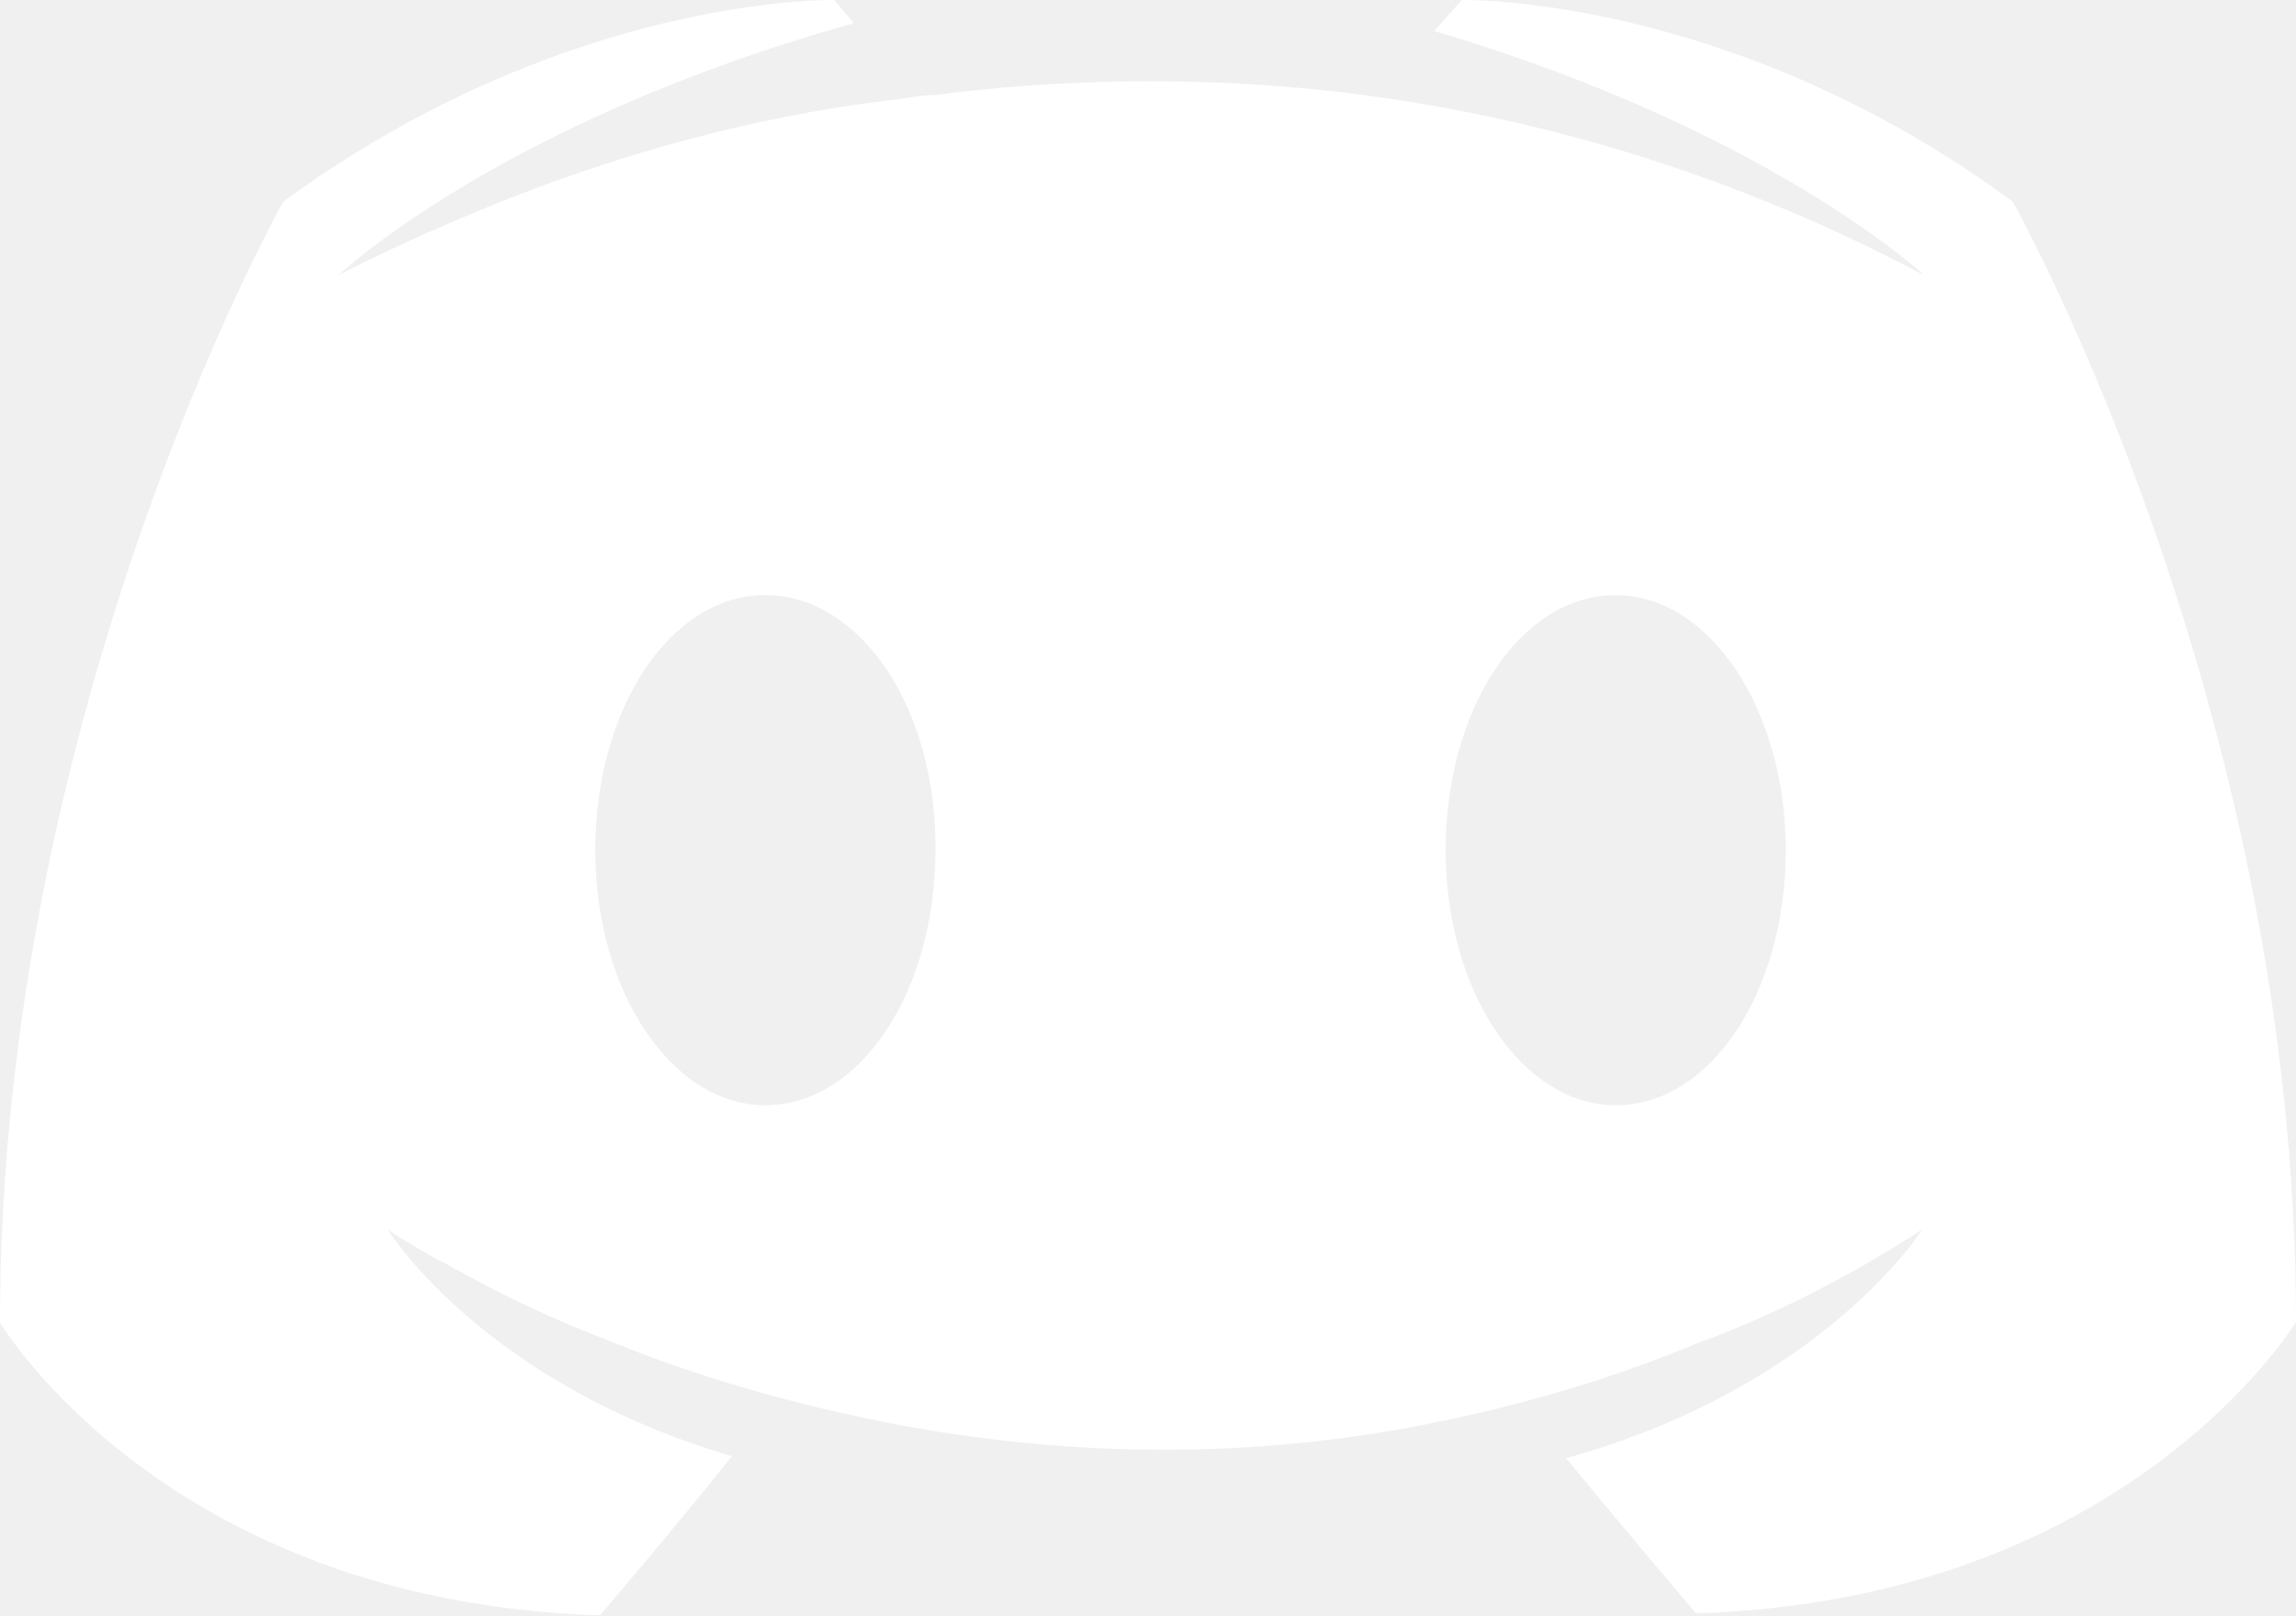
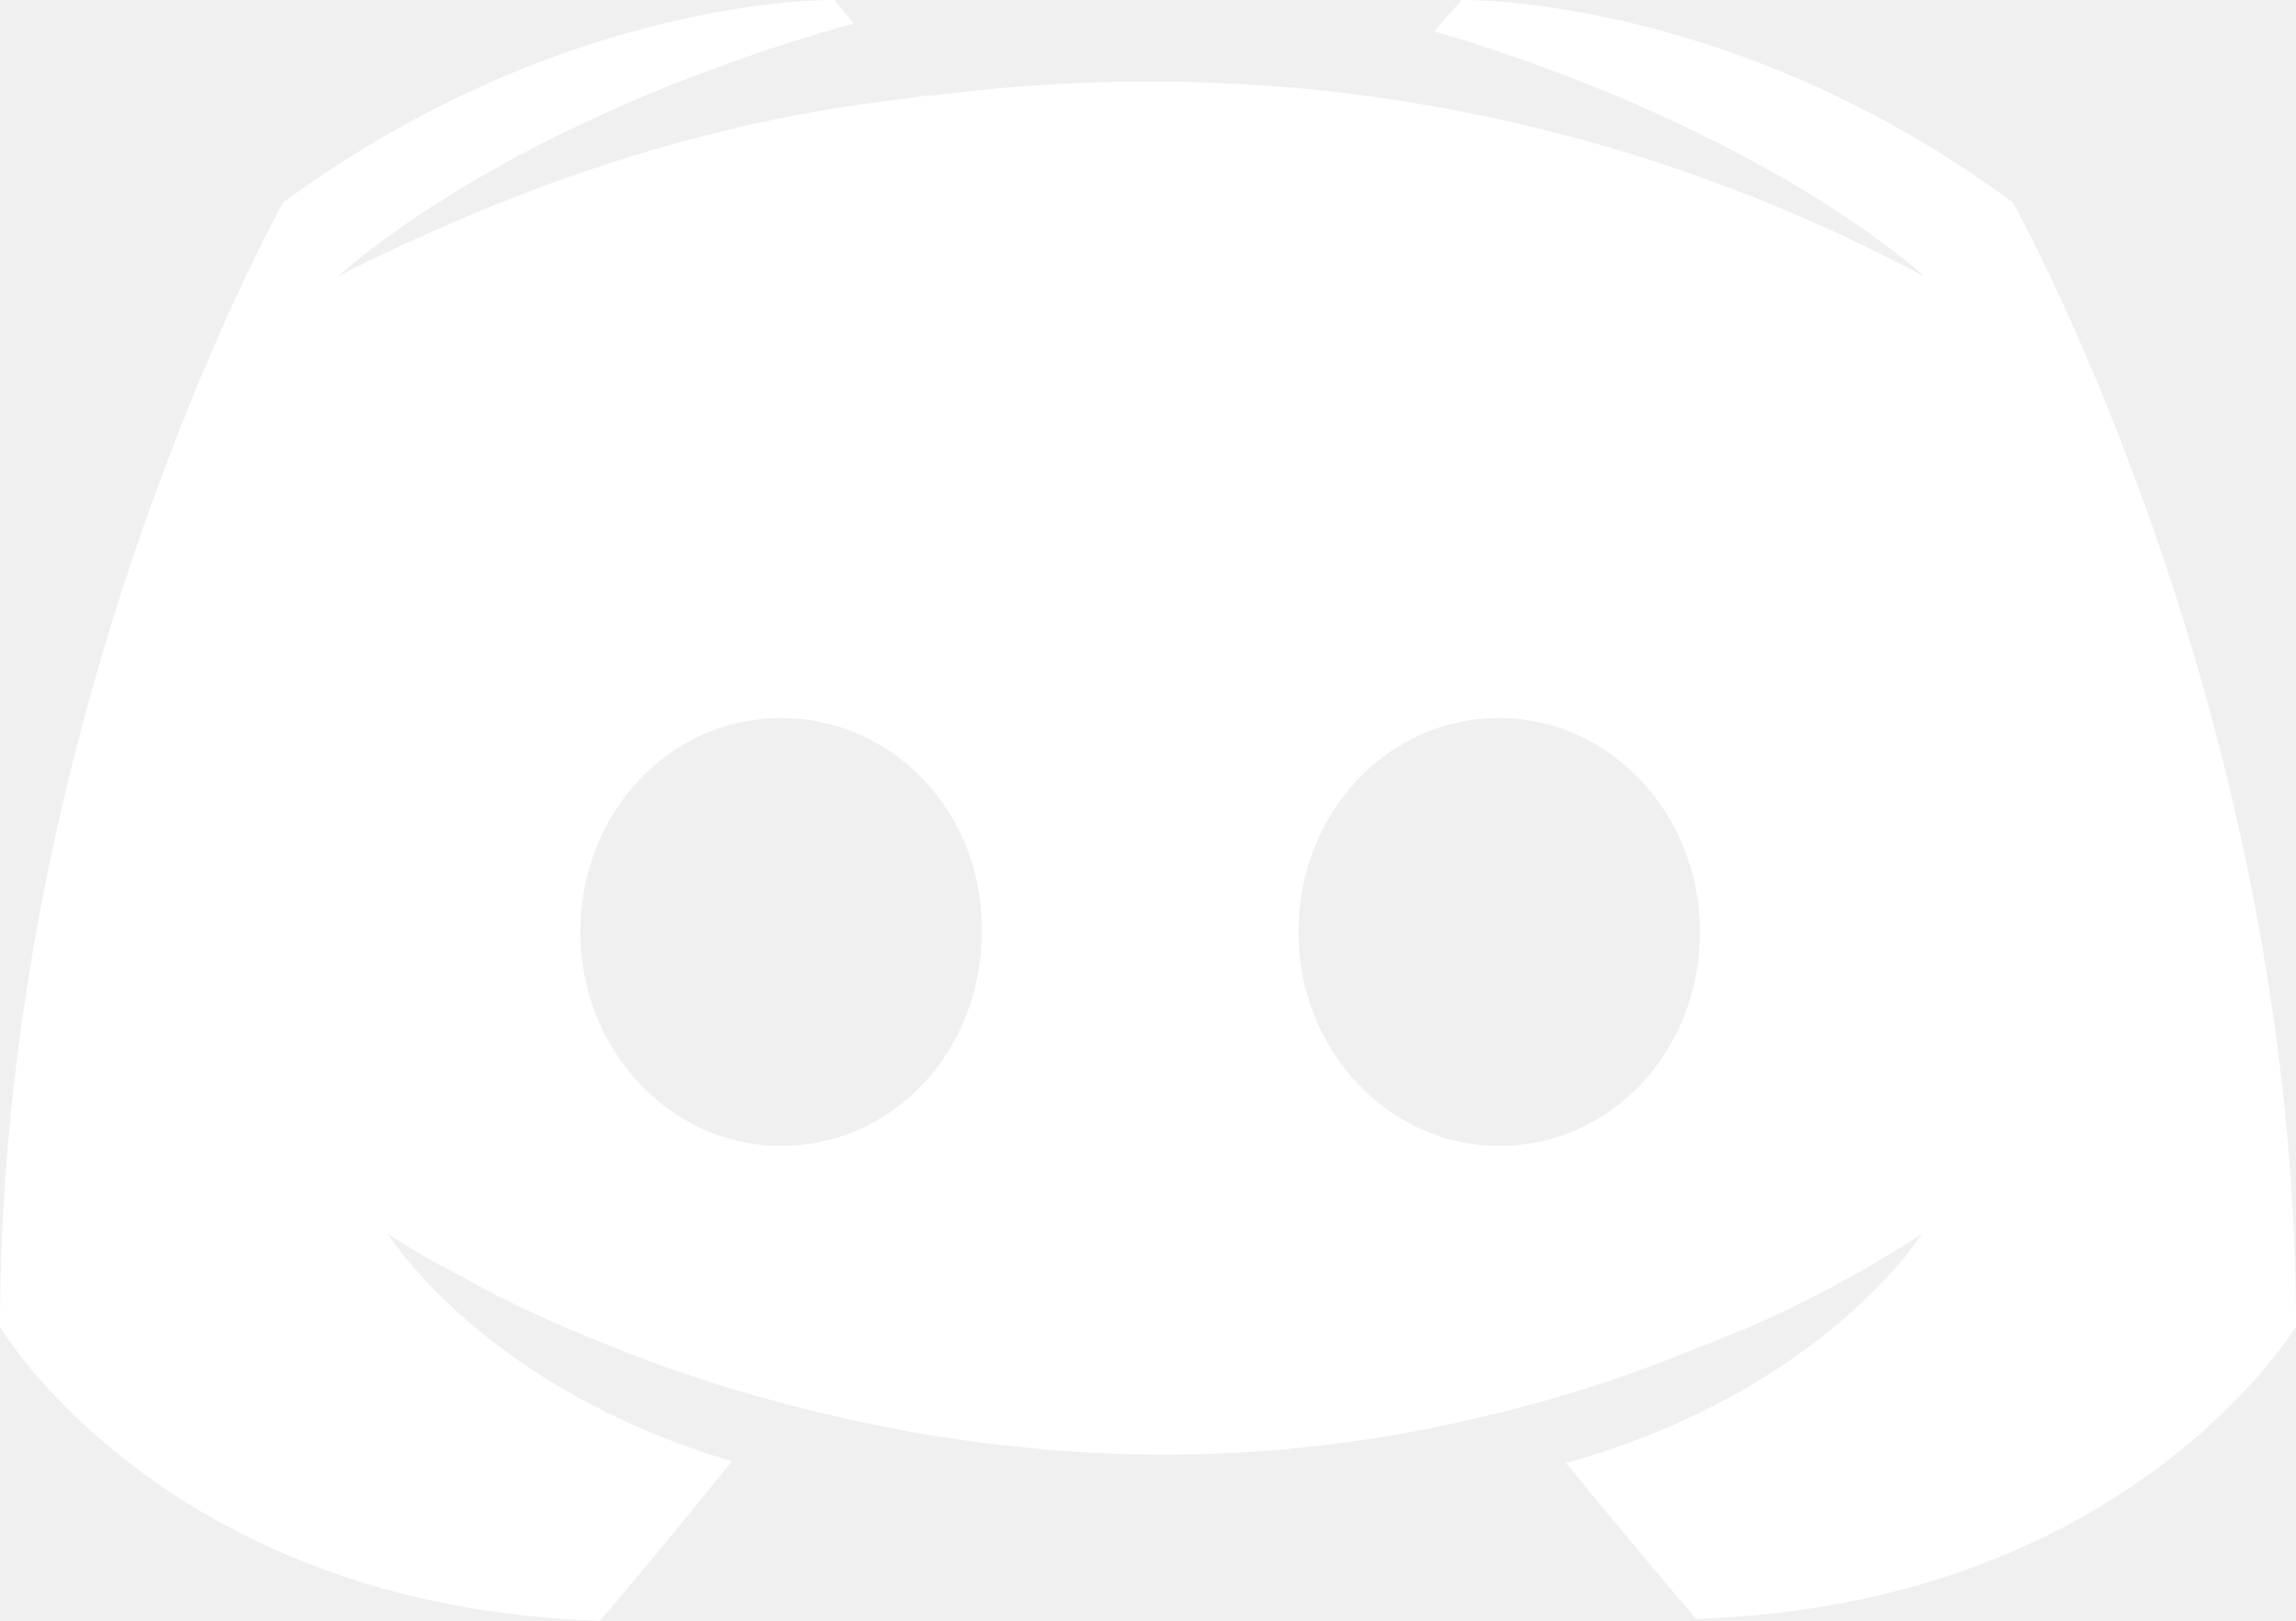
- <svg xmlns="http://www.w3.org/2000/svg" width="27px" height="19px" viewBox="0 0 27 19" version="1.1">
-   <g id="Symbols" stroke="none" stroke-width="1" fill="none" fill-rule="evenodd">
-     <g id="icon/social/twitter-copy" transform="translate(0, -4)" fill="#FFFFFF">
-       <path d="M18.417,21.152 C21.448,20.308 22.605,18.462 22.605,18.462 C21.656,19.077 20.754,19.51 19.944,19.806 C18.787,20.286 17.677,20.582 16.59,20.788 C14.368,21.198 12.332,21.084 10.596,20.765 C9.278,20.514 8.145,20.172 7.195,19.783 C6.663,19.579 6.085,19.328 5.507,19.009 C5.437,18.963 5.368,18.94 5.298,18.895 C5.252,18.872 5.228,18.849 5.205,18.849 C4.815,18.634 4.587,18.482 4.56,18.463 C4.593,18.518 5.715,20.277 8.607,21.129 C7.913,21.997 7.056,23 7.056,23 C1.944,22.84 2.18491891e-13,19.556 2.18491891e-13,19.556 C2.18491891e-13,12.28 3.331,6.372 3.331,6.372 C6.663,3.932 9.81,4 9.81,4 L10.041,4.273 C5.876,5.436 3.979,7.238 3.979,7.238 C3.979,7.238 4.489,6.965 5.344,6.6 C7.82,5.528 9.787,5.255 10.596,5.163 C10.735,5.141 10.851,5.118 10.99,5.118 C12.401,4.935 13.998,4.889 15.663,5.072 C17.861,5.323 20.222,5.962 22.628,7.238 C22.628,7.238 20.8,5.528 16.866,4.365 L17.191,4 C17.191,4 20.36,3.932 23.669,6.372 C23.669,6.372 27,12.28 27,19.556 C26.986,19.556 25.038,22.817 19.944,22.977 C19.944,22.977 19.11,21.997 18.417,21.152 Z M9,17 C10.118,17 11,15.664 11,14 C11.019,12.336 10.118,11 9,11 C7.882,11 7,12.336 7,14 C7,15.664 7.902,17 9,17 Z M19,17 C20.118,17 21,15.664 21,14 C21,12.336 20.098,11 19,11 C17.882,11 17,12.336 17,14 C17,15.664 17.902,17 19,17 Z" id="discord" />
+ <svg xmlns="http://www.w3.org/2000/svg" width="17px" height="12px" viewBox="0 0 17 12" version="1.1">
+   <g id="Desktop" stroke="none" stroke-width="1" fill="none" fill-rule="evenodd">
+     <g id="HashRush-Main" transform="translate(-675, -3973)" fill="#FFFFFF">
+       <g id="Group-5" transform="translate(599, 3840)">
+         <g id="Group-10">
+           <g id="Group-4" transform="translate(53, 126)">
+             <g id="Group-3" transform="translate(23, 7)">
+               <path d="M9.614,6.9 C9.614,6.022 10.27,5.316 11.1,5.316 C11.916,5.316 12.587,6.022 12.587,6.9 C12.587,7.78 11.931,8.485 11.1,8.485 C10.285,8.485 9.614,7.78 9.614,6.9 Z M4.297,6.9 C4.297,6.022 4.953,5.316 5.783,5.316 C6.614,5.316 7.284,6.022 7.269,6.9 C7.269,7.78 6.614,8.485 5.783,8.485 C4.968,8.485 4.297,7.78 4.297,6.9 Z M10.823,0 L10.619,0.231 C13.096,0.965 14.247,2.046 14.247,2.046 C12.732,1.239 11.246,0.836 9.862,0.678 C8.814,0.562 7.808,0.591 6.919,0.706 C6.833,0.706 6.759,0.721 6.672,0.735 C6.162,0.792 4.924,0.965 3.365,1.643 C2.826,1.873 2.505,2.046 2.505,2.046 C2.505,2.046 3.7,0.908 6.322,0.173 L6.177,0 C6.177,0 4.196,-0.043 2.097,1.499 C2.097,1.499 0,5.23 0,9.825 C0,9.825 1.224,11.9 4.443,12 C4.443,12 4.982,11.366 5.419,10.819 C3.598,10.28 2.892,9.169 2.871,9.134 C2.888,9.146 3.031,9.243 3.277,9.378 C3.292,9.378 3.307,9.392 3.336,9.407 C3.38,9.436 3.424,9.45 3.467,9.479 C3.832,9.681 4.196,9.839 4.53,9.969 C5.128,10.214 5.841,10.43 6.672,10.588 C7.765,10.79 9.046,10.862 10.445,10.603 C11.13,10.473 11.828,10.286 12.557,9.983 C13.067,9.796 13.635,9.523 14.232,9.134 C14.232,9.134 13.504,10.3 11.595,10.833 C12.032,11.366 12.557,11.986 12.557,11.986 C15.765,11.885 16.991,9.825 17,9.825 C17,5.23 14.903,1.499 14.903,1.499 C12.819,-0.043 10.823,0 10.823,0 Z" id="Fill-1" />
+             </g>
+           </g>
+         </g>
+       </g>
    </g>
  </g>
</svg>
